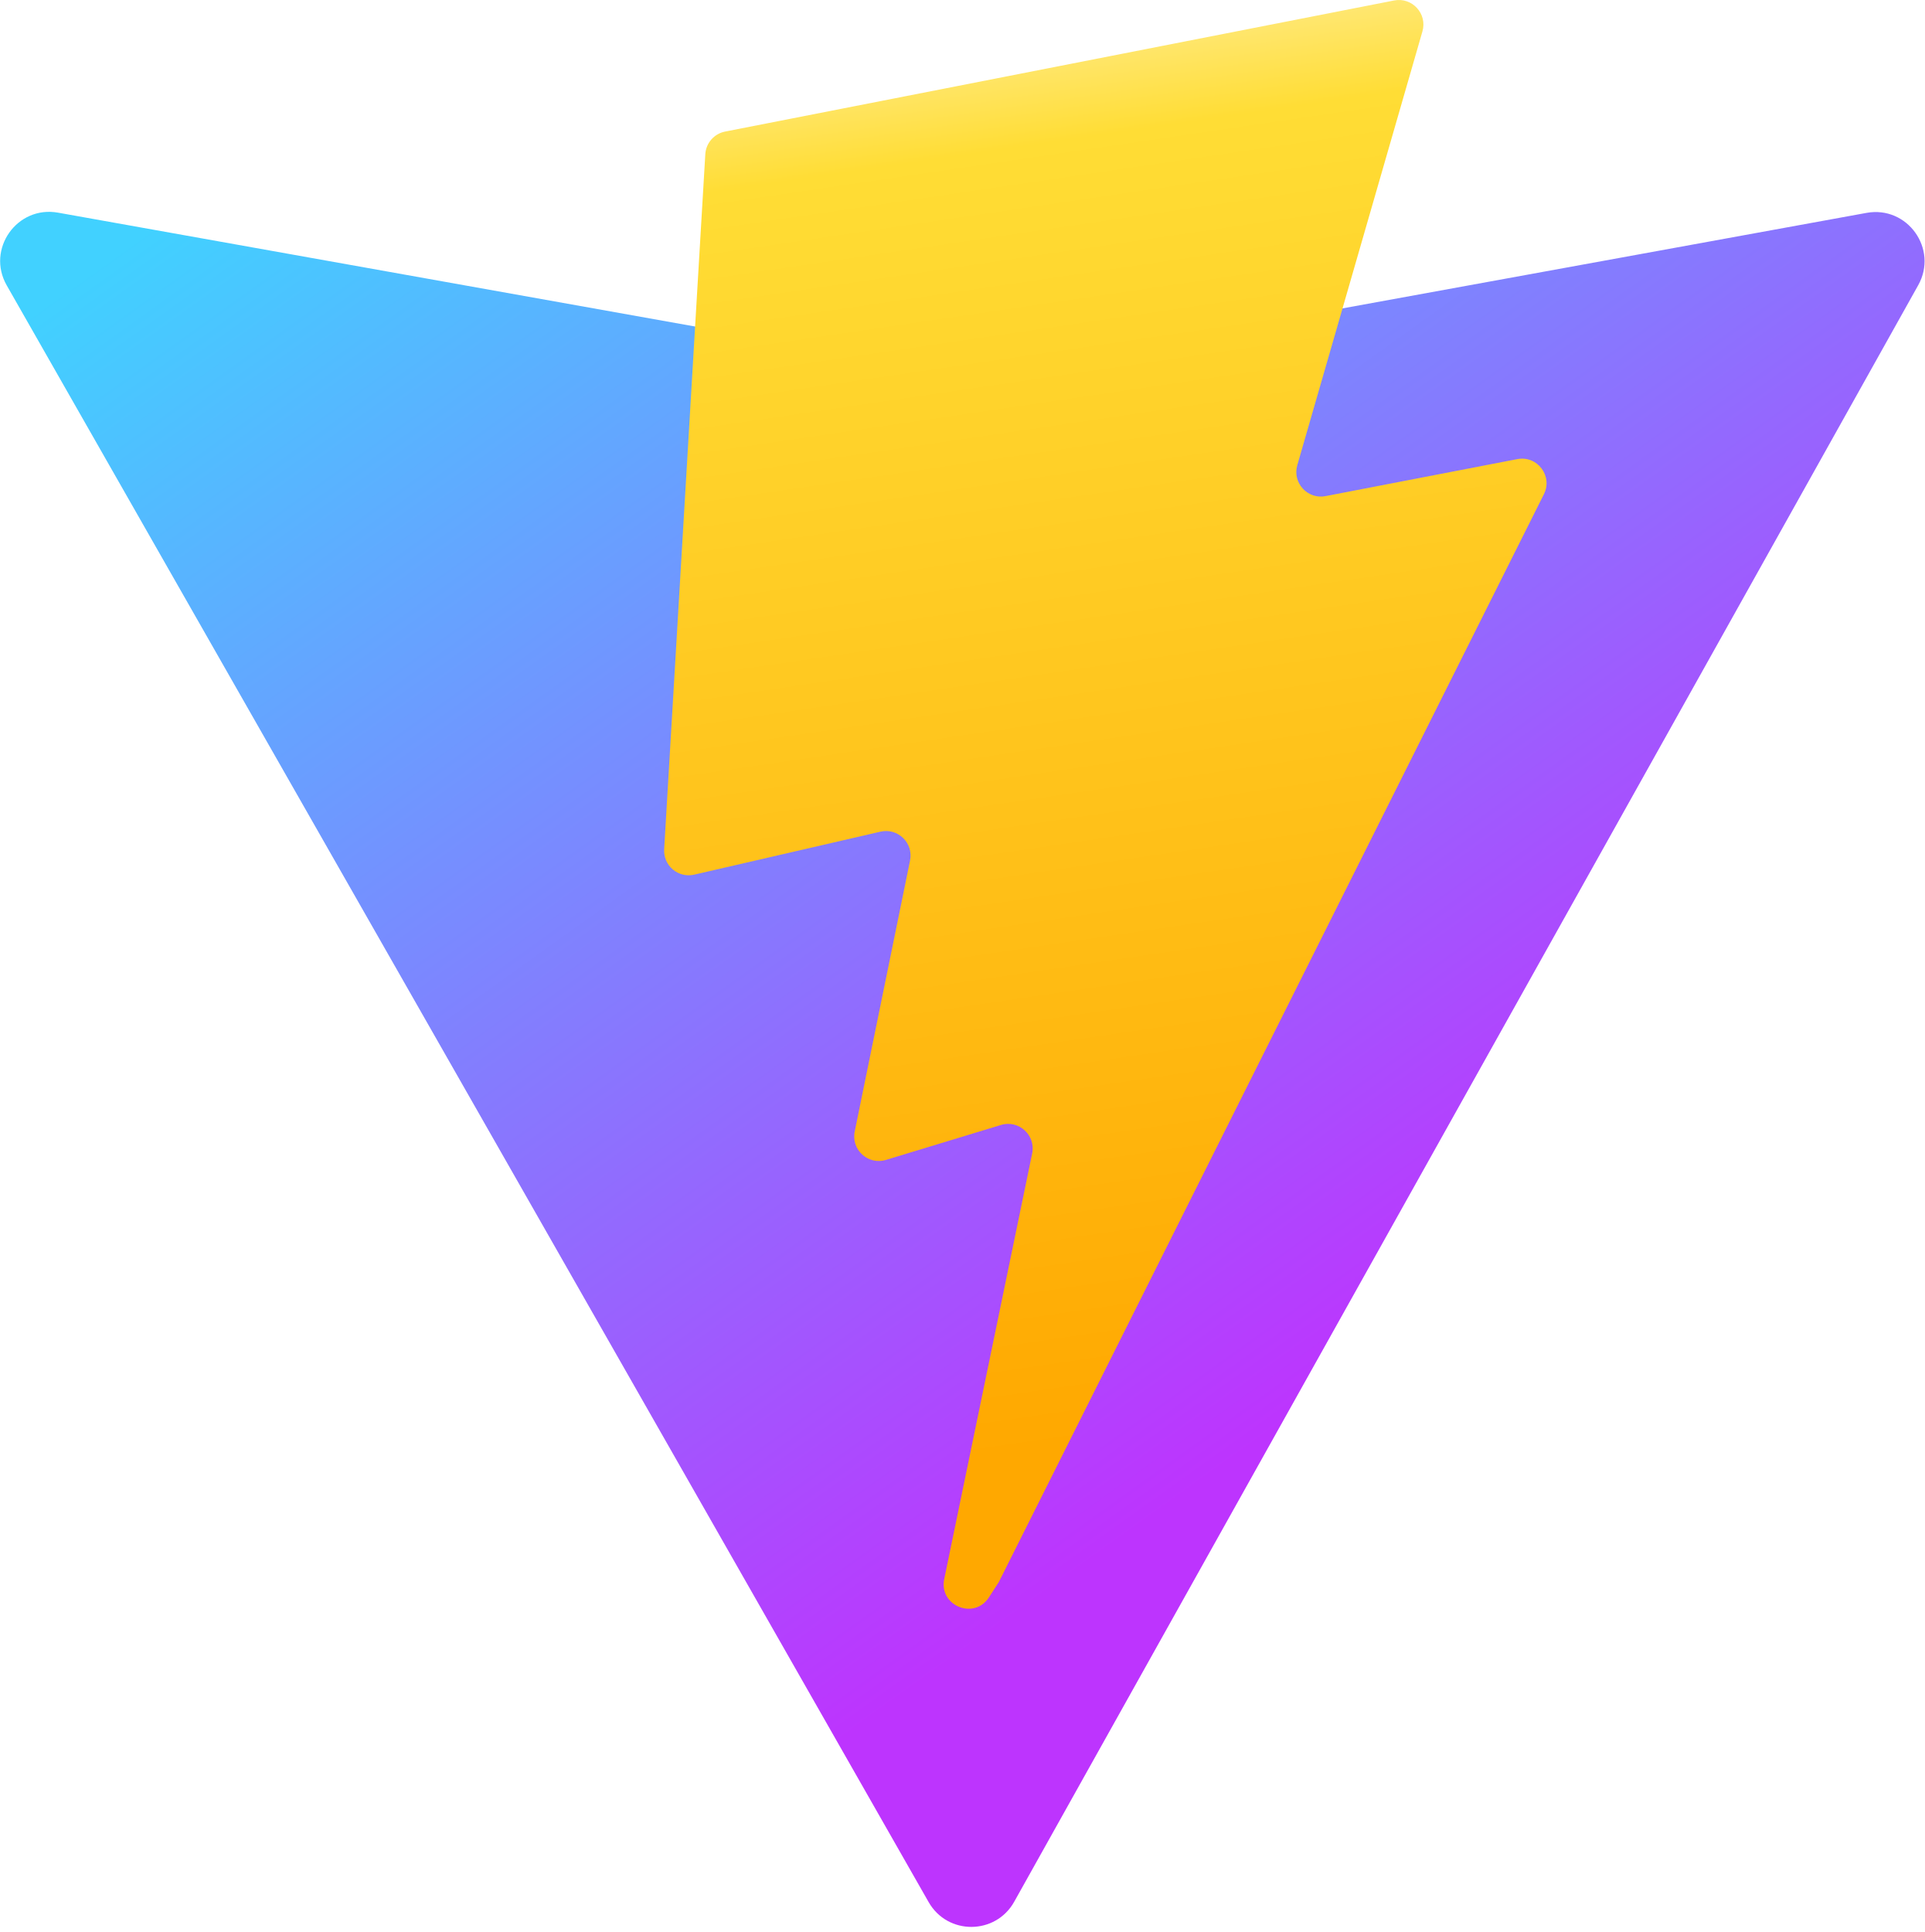
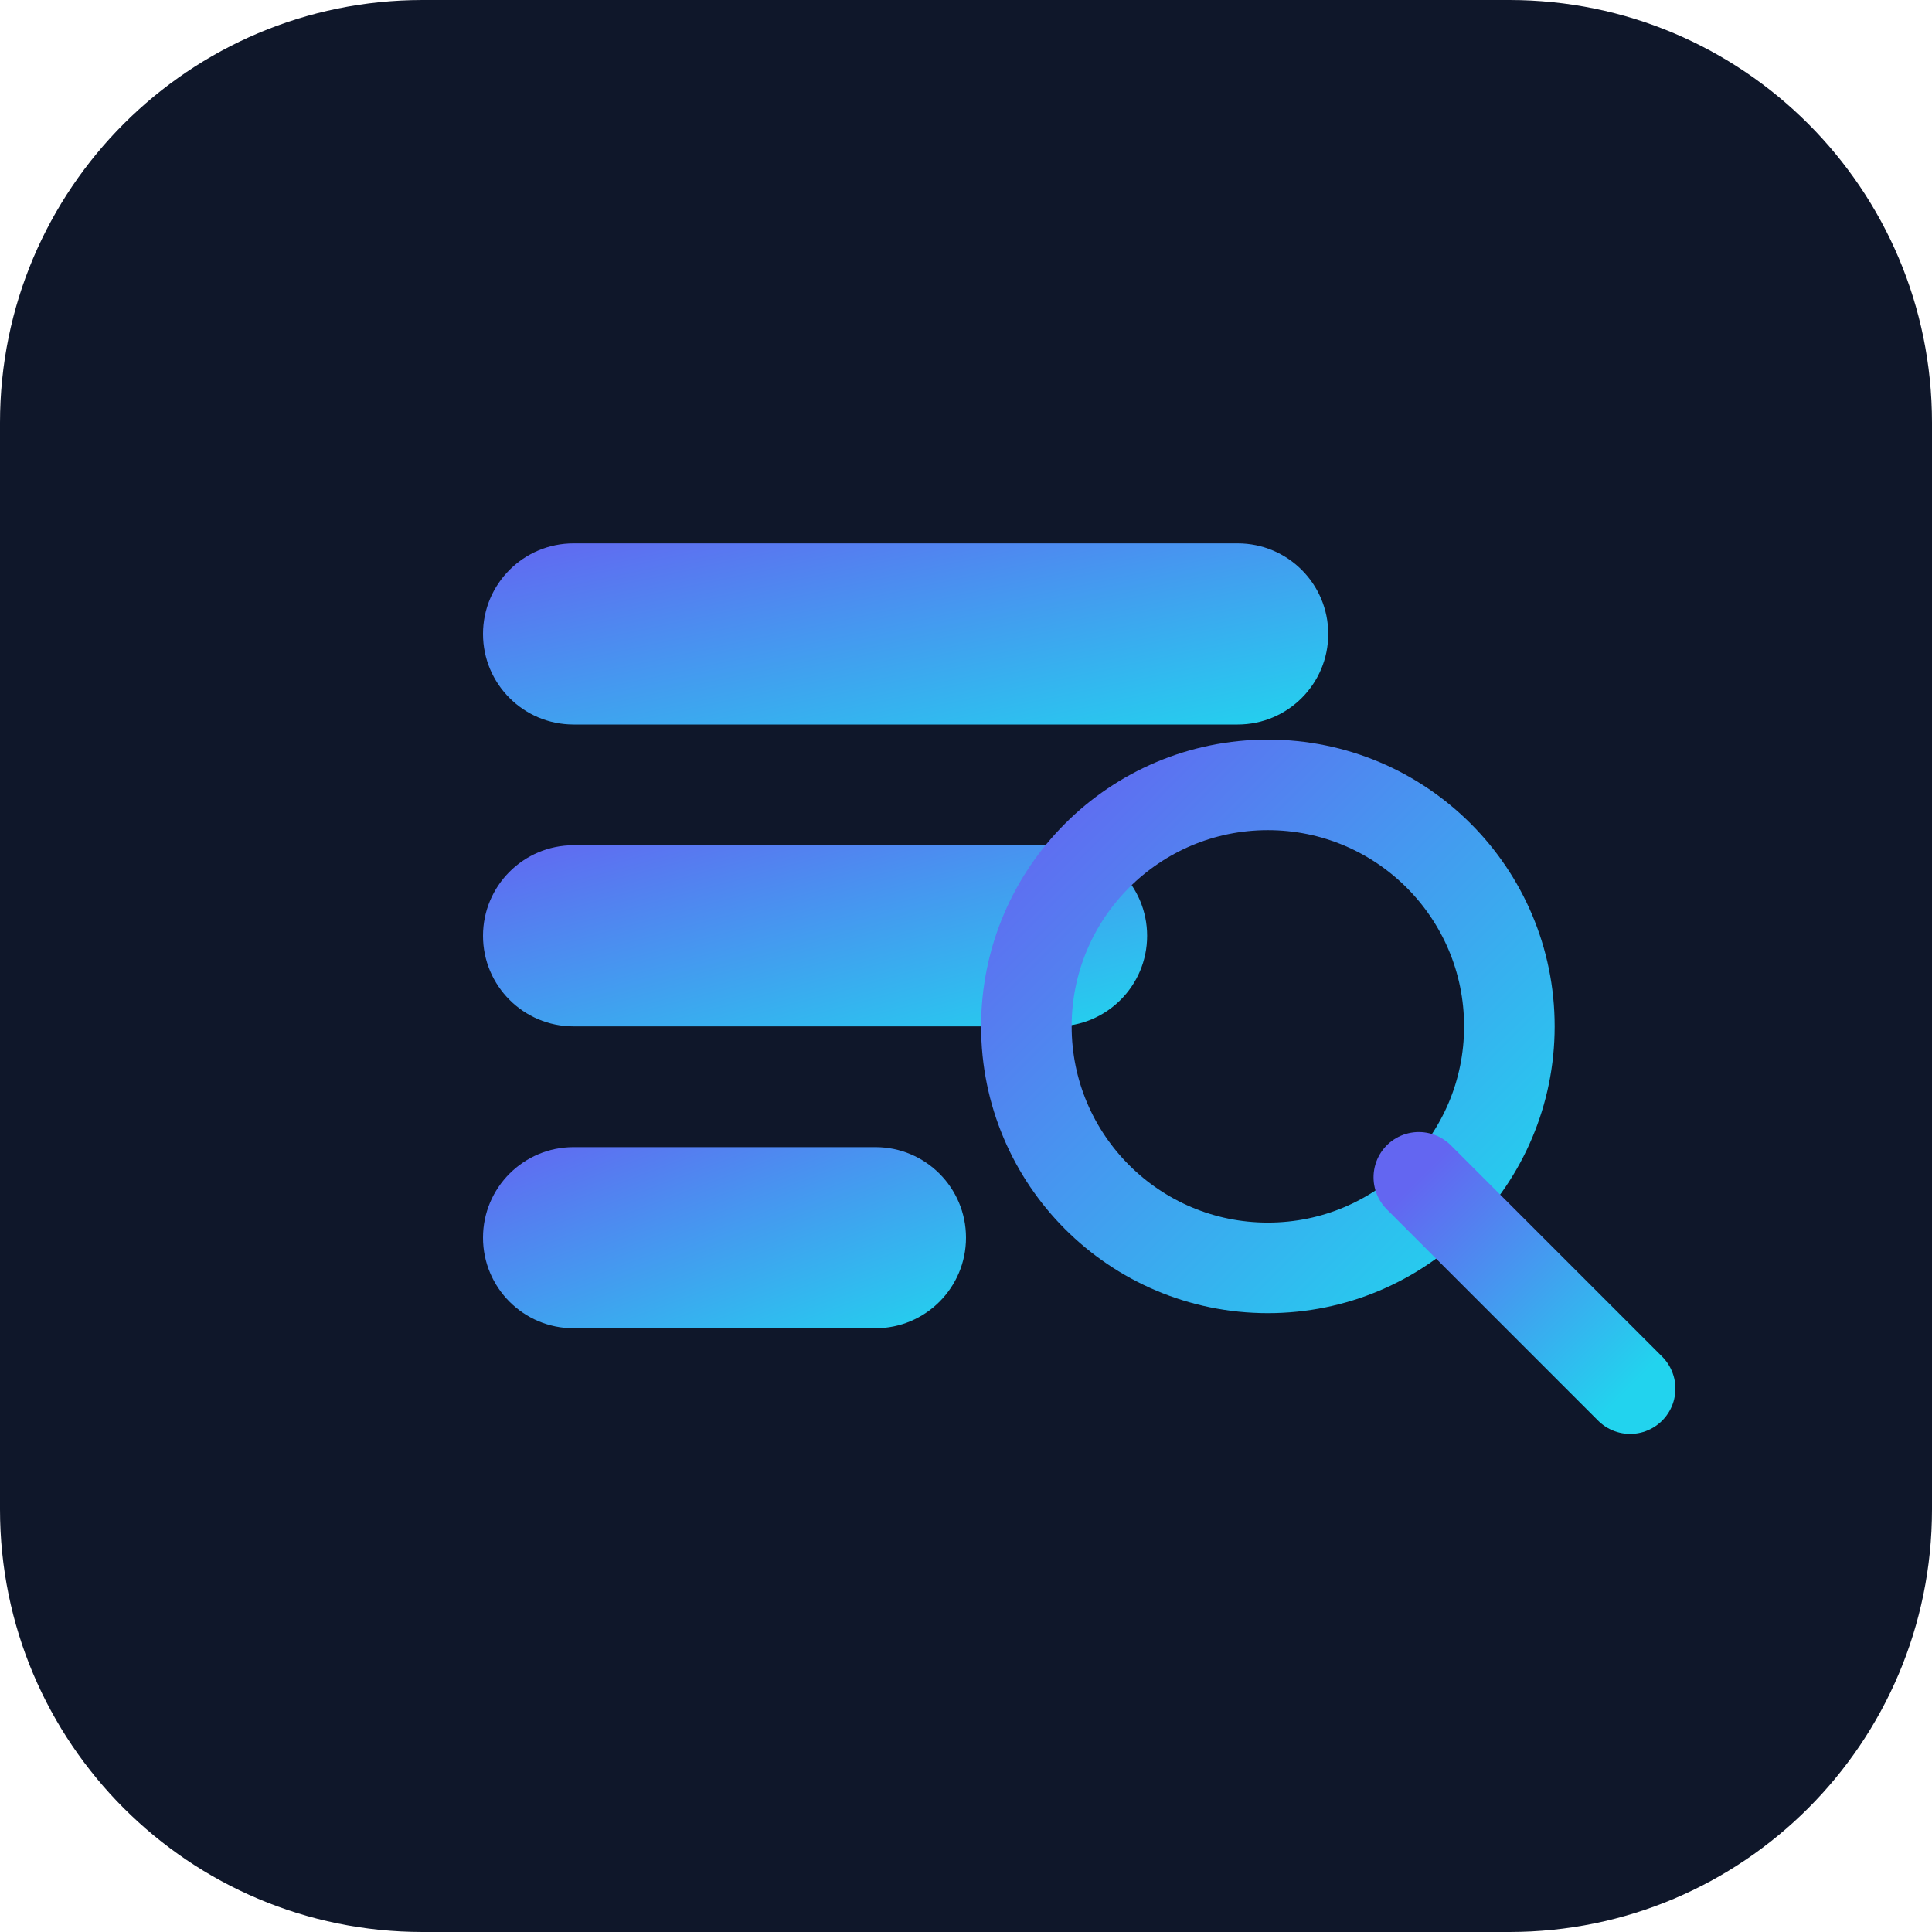
- <svg xmlns="http://www.w3.org/2000/svg" aria-hidden="true" role="img" class="iconify iconify--logos" width="31.88" height="32" preserveAspectRatio="xMidYMid meet" viewBox="0 0 256 257">
+ <svg xmlns="http://www.w3.org/2000/svg" viewBox="0 0 64 64">
  <defs>
-     <linearGradient id="IconifyId1813088fe1fbc01fb466" x1="-.828%" x2="57.636%" y1="7.652%" y2="78.411%">
-       <stop offset="0%" stop-color="#41D1FF" />
-       <stop offset="100%" stop-color="#BD34FE" />
-     </linearGradient>
-     <linearGradient id="IconifyId1813088fe1fbc01fb467" x1="43.376%" x2="50.316%" y1="2.242%" y2="89.03%">
-       <stop offset="0%" stop-color="#FFEA83" />
-       <stop offset="8.333%" stop-color="#FFDD35" />
-       <stop offset="100%" stop-color="#FFA800" />
+     <linearGradient id="g" x1="0" y1="0" x2="1" y2="1">
+       <stop offset="0%" stop-color="#6366f1" />
+       <stop offset="100%" stop-color="#22d3ee" />
    </linearGradient>
  </defs>
-   <path fill="url(#IconifyId1813088fe1fbc01fb466)" d="M255.153 37.938L134.897 252.976c-2.483 4.44-8.862 4.466-11.382.048L.875 37.958c-2.746-4.814 1.371-10.646 6.827-9.67l120.385 21.517a6.537 6.537 0 0 0 2.322-.004l117.867-21.483c5.438-.991 9.574 4.796 6.877 9.62Z" />
-   <path fill="url(#IconifyId1813088fe1fbc01fb467)" d="M185.432.063L96.44 17.501a3.268 3.268 0 0 0-2.634 3.014l-5.474 92.456a3.268 3.268 0 0 0 3.997 3.378l24.777-5.718c2.318-.535 4.413 1.507 3.936 3.838l-7.361 36.047c-.495 2.426 1.782 4.5 4.151 3.78l15.304-4.649c2.372-.72 4.652 1.36 4.15 3.788l-11.698 56.621c-.732 3.542 3.979 5.473 5.943 2.437l1.313-2.028l72.516-144.72c1.215-2.423-.88-5.186-3.54-4.672l-25.505 4.922c-2.396.462-4.435-1.77-3.759-4.114l16.646-57.705c.677-2.35-1.37-4.583-3.769-4.113Z" />
+   <rect width="64" height="64" rx="14" fill="#0f172a" />
+   <rect x="16" y="18" width="28" height="6" rx="3" fill="url(#g)" />
+   <rect x="16" y="28" width="22" height="6" rx="3" fill="url(#g)" />
+   <rect x="16" y="38" width="16" height="6" rx="3" fill="url(#g)" />
+   <circle cx="42" cy="34" r="8" stroke="url(#g)" stroke-width="3" fill="none" />
+   <line x1="47" y1="39" x2="54" y2="46" stroke="url(#g)" stroke-width="3" stroke-linecap="round" />
</svg>
